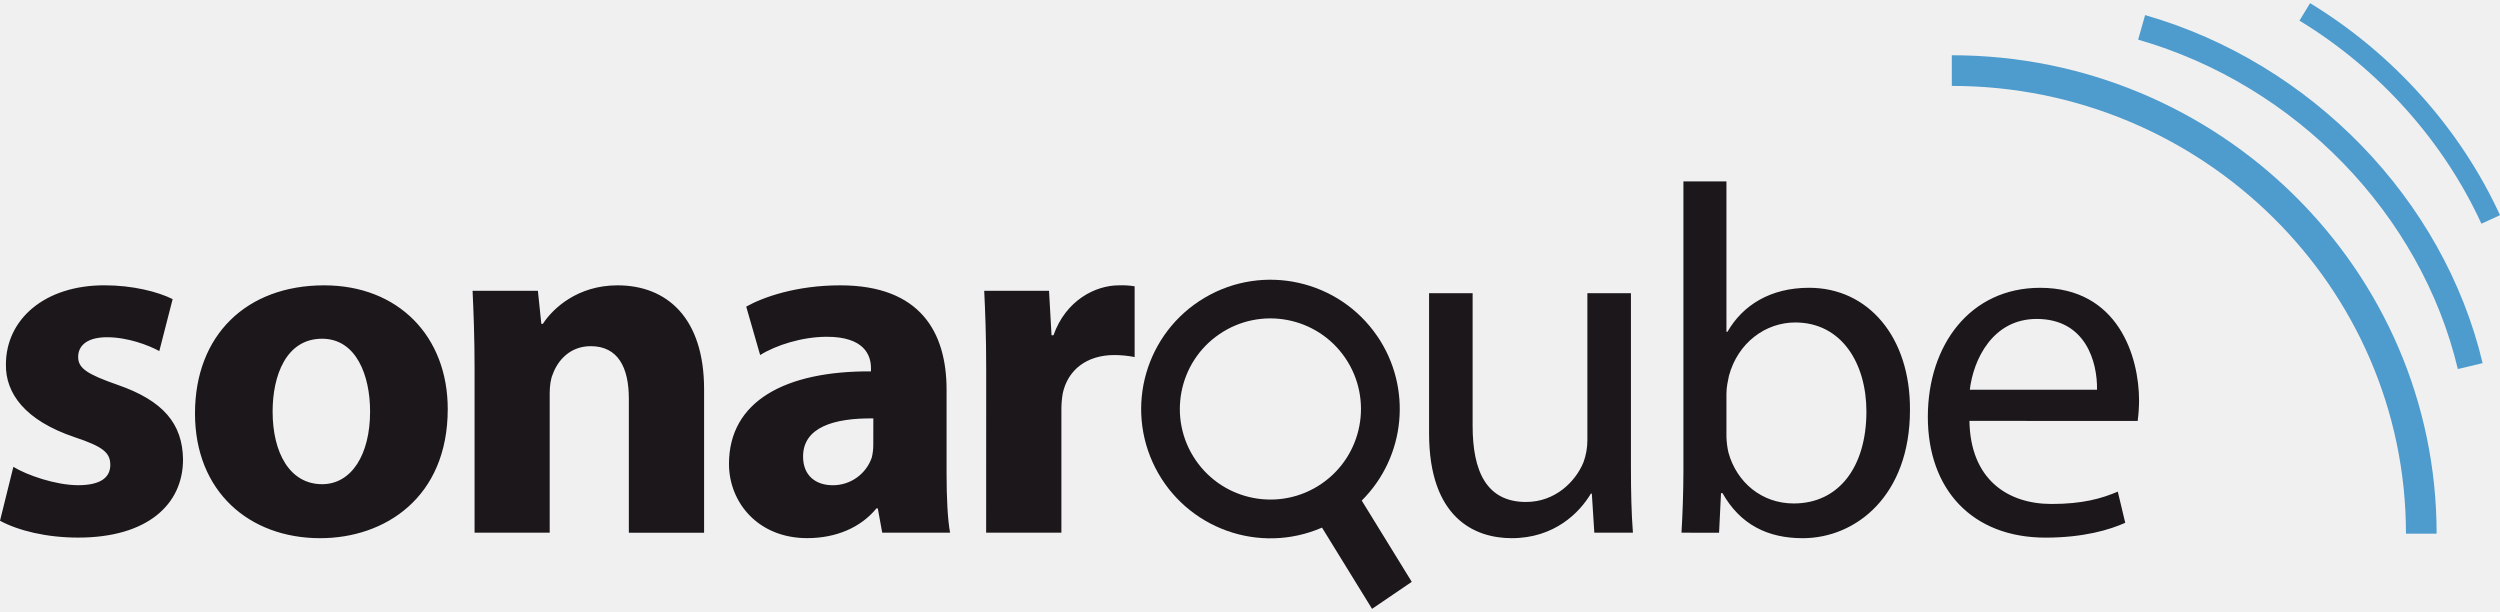
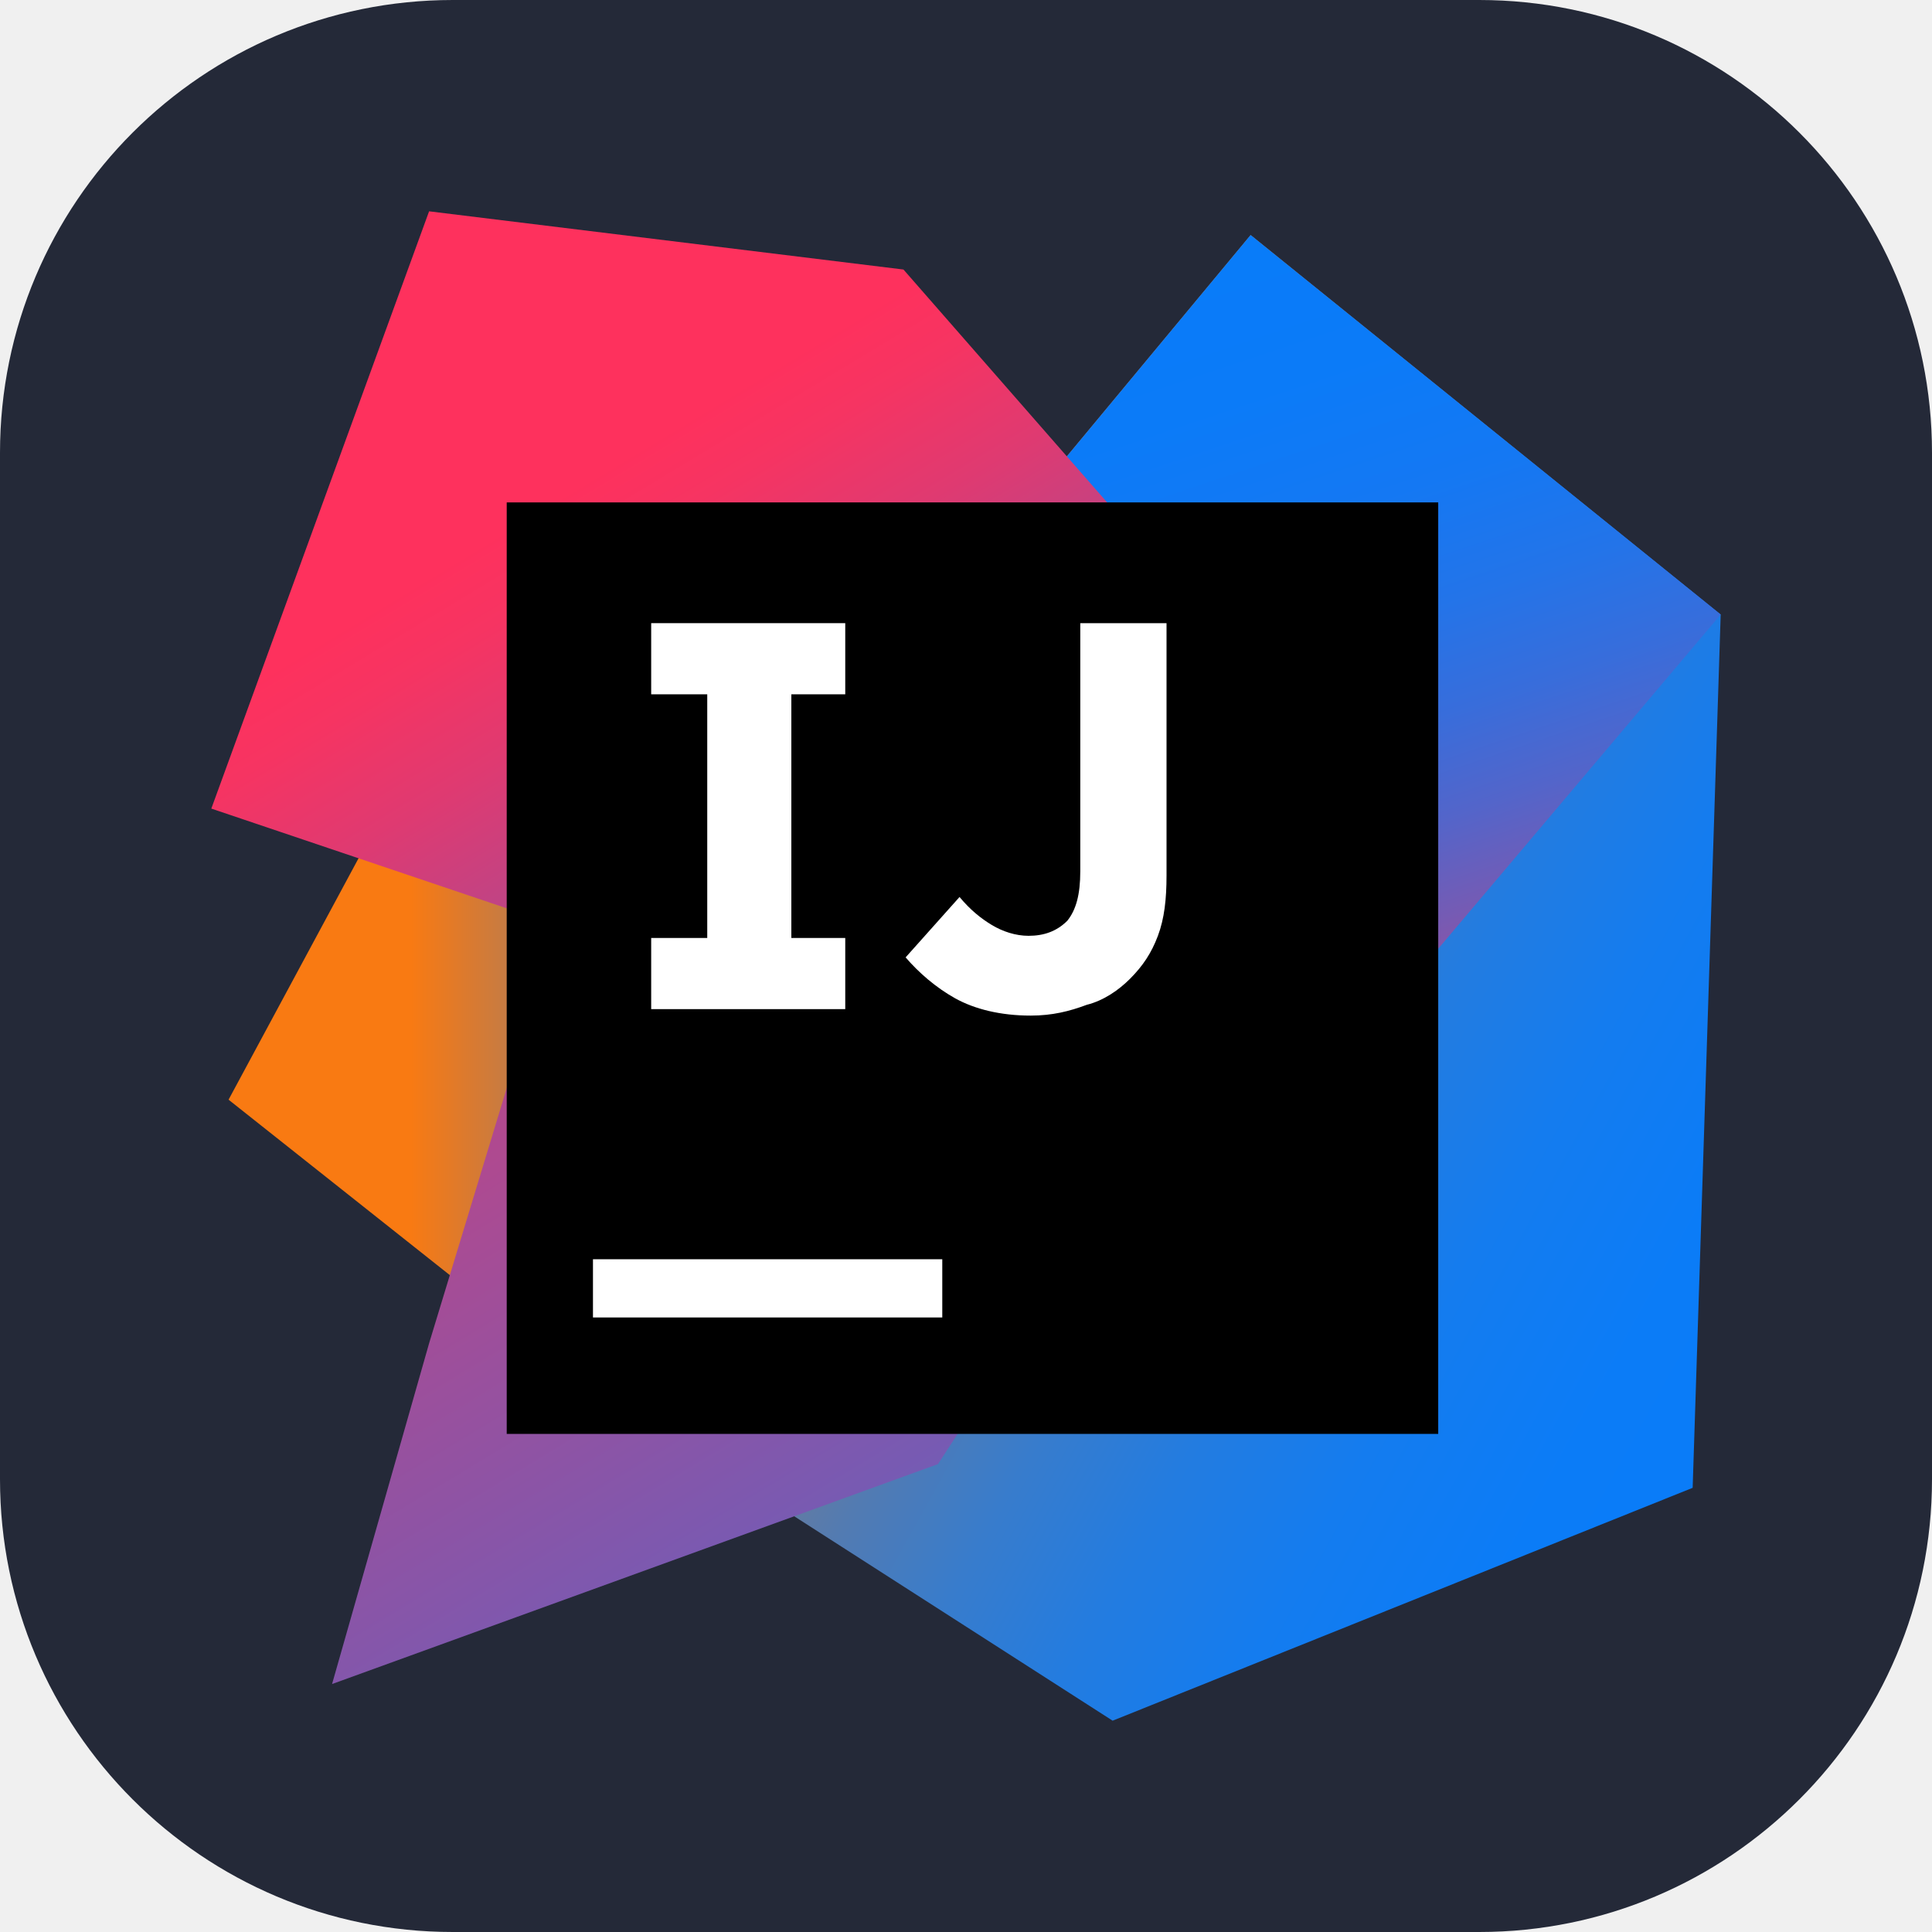
- <svg xmlns="http://www.w3.org/2000/svg" height="612" viewBox="84.07 15.73 1794.05 434.65" width="2500">
-   <g fill="#1b171b">
-     <path d="m93.66 348.49c9.93 6.06 30.54 13.16 46.48 13.16 16.35 0 23.08-5.7 23.08-14.55s-5.3-13.15-25.55-19.89c-35.87-12.08-49.67-31.61-49.35-52.21 0-32.33 27.71-56.8 70.64-56.8 20.25 0 38.34 4.58 49 9.92l-9.57 37.27c-7.81-4.26-22.72-9.92-37.63-9.92-13.15 0-20.61 5.3-20.61 14.19 0 8.17 6.78 12.44 28.06 19.89 33 11.36 46.88 28 47.2 53.61 0 32.29-25.55 56.09-75.26 56.09-22.72 0-42.93-5-56.08-12.08zm311.72-41.49c0 63.54-45.08 92.68-91.6 92.68-50.78-.04-89.78-33.41-89.78-89.53s36.91-91.92 92.68-91.92c53.22 0 88.7 36.55 88.7 88.77zm-125.68 1.75c0 29.82 12.43 52.18 35.51 52.18 21 0 34.44-21 34.44-52.18 0-25.91-9.92-52.21-34.44-52.21-25.91 0-35.51 26.62-35.51 52.21zm144.93-31.25c0-21.64-.72-40.1-1.43-55.36h46.87l2.47 23.75h1.08c7.1-11 24.83-27.66 53.57-27.66 35.52 0 62.15 23.4 62.15 74.54v103h-54v-96.26c0-22.37-7.81-37.63-27.34-37.63-14.91 0-23.76 10.28-27.3 20.25-1.44 3.19-2.16 8.49-2.16 13.47v100.13h-53.91zm292.54 118.23-3.17-17.42h-1c-11.36 13.87-29.14 21.33-49.71 21.33-35.16 0-56.09-25.59-56.09-53.26 0-45.08 40.46-66.77 101.89-66.41v-2.47c0-9.25-5-22.36-31.61-22.36-17.74 0-36.55 6-47.91 13.11l-10-34.75c12.08-6.78 35.88-15.27 67.45-15.27 57.87 0 76.33 34.08 76.33 74.9v60.35c0 16.66.72 32.64 2.51 42.25zm-6.38-82c-28.38-.36-50.42 6.41-50.42 27.34 0 13.87 9.25 20.61 21.32 20.61a29.48 29.48 0 0 0 28-19.89 38.59 38.59 0 0 0 1.07-9.25zm81-34.47c0-25.55-.72-42.22-1.43-57.12h46.51l1.8 31.92h1.39c8.89-25.19 30.18-35.83 46.88-35.83a58 58 0 0 1 11.36.68v50.78a76.44 76.44 0 0 0 -14.55-1.44c-19.89 0-33.36 10.69-37 27.35a66.32 66.32 0 0 0 -1 12.08v88.05h-54zm462.67 69.59c0 17.74.36 33.37 1.43 46.88h-27.7l-1.79-28.06h-.68c-8.17 13.83-26.31 32-56.8 32-27 0-59.32-14.91-59.32-75.26v-100.52h31.25v95.11c0 32.64 9.93 54.69 38.35 54.69 20.93 0 35.48-14.59 41.18-28.42a46.33 46.33 0 0 0 2.83-16v-105.38h31.25zm36.27 46.88c.72-11.72 1.4-29.14 1.4-44.41v-207.67h30.87v107.94h.72c11-19.17 30.89-31.61 58.59-31.61 42.57 0 72.75 35.52 72.39 87.7 0 61.42-38.7 92-77 92-24.87 0-44.73-9.61-57.52-32.33h-1.08l-1.39 28.42zm32.27-68.88a58.43 58.43 0 0 0 1.43 11.36c6 21.65 24.12 36.55 46.84 36.55 32.69 0 52.18-26.62 52.18-66 0-34.44-17.74-63.89-51.1-63.89-21.29 0-41.18 14.55-47.56 38.3-.71 3.59-1.79 7.82-1.79 12.8zm174.37-11.36c.68 42.25 27.67 59.63 58.92 59.63 22.36 0 35.87-3.9 47.55-8.85l5.34 22.36c-11 4.95-29.81 10.65-57.16 10.65-52.89 0-84.5-34.8-84.5-86.62s30.53-92.66 80.59-92.66c56.09 0 71 49.35 71 81a117.86 117.86 0 0 1 -1 14.55zm91.56-22.36c.36-19.89-8.13-50.79-43.29-50.79-31.61 0-45.44 29.14-48 50.79z" />
-     <path d="m1072.51 254.83a92.78 92.78 0 1 0 -39.74 137.25l35.91 58.3 28.49-19.38-35.89-58.31a92.79 92.79 0 0 0 11.23-117.89m-40.22 105.91a65 65 0 1 1 17.22-90.29 65.05 65.05 0 0 1 -17.22 90.29" fill-rule="evenodd" />
-   </g>
-   <g fill="#4e9bcd">
-     <path d="m1832.64 396.45h-22c0-177.18-146.21-321.34-325.91-321.34v-22c191.83 0 347.91 154.02 347.91 343.34z" />
-     <path d="m1847.86 278.3c-26.43-111.17-116.49-204-229.42-236.38l5-17.63c119.2 34.22 214.28 132.25 242.21 249.77zm16.92-104.3c-27.22-59.35-73.59-111.11-130.57-145.73l7.62-12.54c59.46 36.13 107.86 90.16 136.29 152.15z" />
+ <svg xmlns="http://www.w3.org/2000/svg" width="48" height="48" viewBox="0 0 256 256" fill="none" version="1.1">
+   <g transform="translate(0, 0)">
+     <svg width="256" height="256" fill="none" viewBox="0 0 256 256">
+       <rect width="256" height="256" fill="#242938" rx="60" />
+       <path fill="url(#paint0_linear_159_762)" d="M78.571 184L30.286 145.714L54.286 101.143L123.143 128L78.571 184Z" />
+       <path fill="url(#paint1_linear_159_762)" d="M228 81.428L224.286 197.143L147.429 228L101.143 198.286L168.857 128L139.143 63.143L165.714 31.143L228 81.428Z" />
+       <path fill="url(#paint2_linear_159_762)" d="M228 81.428L167.143 153.429L139.143 63.143L165.714 31.143L228 81.428Z" />
+       <path fill="url(#paint3_linear_159_762)" d="M124.286 194L44 223.143L56.857 178L73.714 122.571L28 107.143L56.857 28L119.714 35.714L181.429 106.286L124.286 194Z" />
+       <path fill="#000" d="M190.571 66.572H67.143V190H190.571V66.572Z" />
+       <path fill="#fff" d="M124.857 166.857H78.571V174.571H124.857V166.857Z" />
+       <path fill="#fff" d="M112 92V82.572H86.286V92H93.714V124.286H86.286V133.714H112V124.286H104.857V92H112Z" />
+       <path fill="#fff" d="M136.571 134.572C132.571 134.572 129.143 133.714 126.571 132.286C124 130.857 121.714 128.857 120 126.857L127.143 118.857C128.571 120.572 130 121.714 131.429 122.572C132.857 123.429 134.571 124 136.286 124C138.286 124 140 123.429 141.429 122C142.571 120.572 143.143 118.572 143.143 115.429V82.572H154.571V116C154.571 119.143 154.286 121.714 153.429 124C152.571 126.286 151.429 128 149.714 129.714C148.286 131.143 146.286 132.572 144 133.143C141.714 134 139.429 134.572 136.571 134.572Z" />
+       <defs>
+         <linearGradient id="paint0_linear_159_762" x1="30.256" x2="123.192" y1="142.541" y2="142.541" gradientUnits="userSpaceOnUse">
+           <stop offset=".258" stop-color="#F97A12" />
+           <stop offset=".459" stop-color="#B07B58" />
+           <stop offset=".724" stop-color="#577BAE" />
+           <stop offset=".91" stop-color="#1E7CE5" />
+           <stop offset="1" stop-color="#087CFA" />
+         </linearGradient>
+         <linearGradient id="paint1_linear_159_762" x1="101.621" x2="254.926" y1="99.086" y2="183.914" gradientUnits="userSpaceOnUse">
+           <stop stop-color="#F97A12" />
+           <stop offset=".072" stop-color="#CB7A3E" />
+           <stop offset=".154" stop-color="#9E7B6A" />
+           <stop offset=".242" stop-color="#757B91" />
+           <stop offset=".334" stop-color="#537BB1" />
+           <stop offset=".432" stop-color="#387CCC" />
+           <stop offset=".538" stop-color="#237CE0" />
+           <stop offset=".655" stop-color="#147CEF" />
+           <stop offset=".792" stop-color="#0B7CF7" />
+           <stop offset="1" stop-color="#087CFA" />
+         </linearGradient>
+         <linearGradient id="paint2_linear_159_762" x1="208.651" x2="165.972" y1="150.615" y2="23.088" gradientUnits="userSpaceOnUse">
+           <stop stop-color="#FE315D" />
+           <stop offset=".078" stop-color="#CB417E" />
+           <stop offset=".16" stop-color="#9E4E9B" />
+           <stop offset=".247" stop-color="#755BB4" />
+           <stop offset=".339" stop-color="#5365CA" />
+           <stop offset=".436" stop-color="#386DDB" />
+           <stop offset=".541" stop-color="#2374E9" />
+           <stop offset=".658" stop-color="#1478F3" />
+           <stop offset=".794" stop-color="#0B7BF8" />
+           <stop offset="1" stop-color="#087CFA" />
+         </linearGradient>
+         <linearGradient id="paint3_linear_159_762" x1="58.63" x2="186.639" y1="75.066" y2="286.8" gradientUnits="userSpaceOnUse">
+           <stop stop-color="#FE315D" />
+           <stop offset=".04" stop-color="#F63462" />
+           <stop offset=".104" stop-color="#DF3A71" />
+           <stop offset=".167" stop-color="#C24383" />
+           <stop offset=".291" stop-color="#AD4A91" />
+           <stop offset=".55" stop-color="#755BB4" />
+           <stop offset=".917" stop-color="#1D76ED" />
+           <stop offset="1" stop-color="#087CFA" />
+         </linearGradient>
+       </defs>
+     </svg>
  </g>
</svg>
